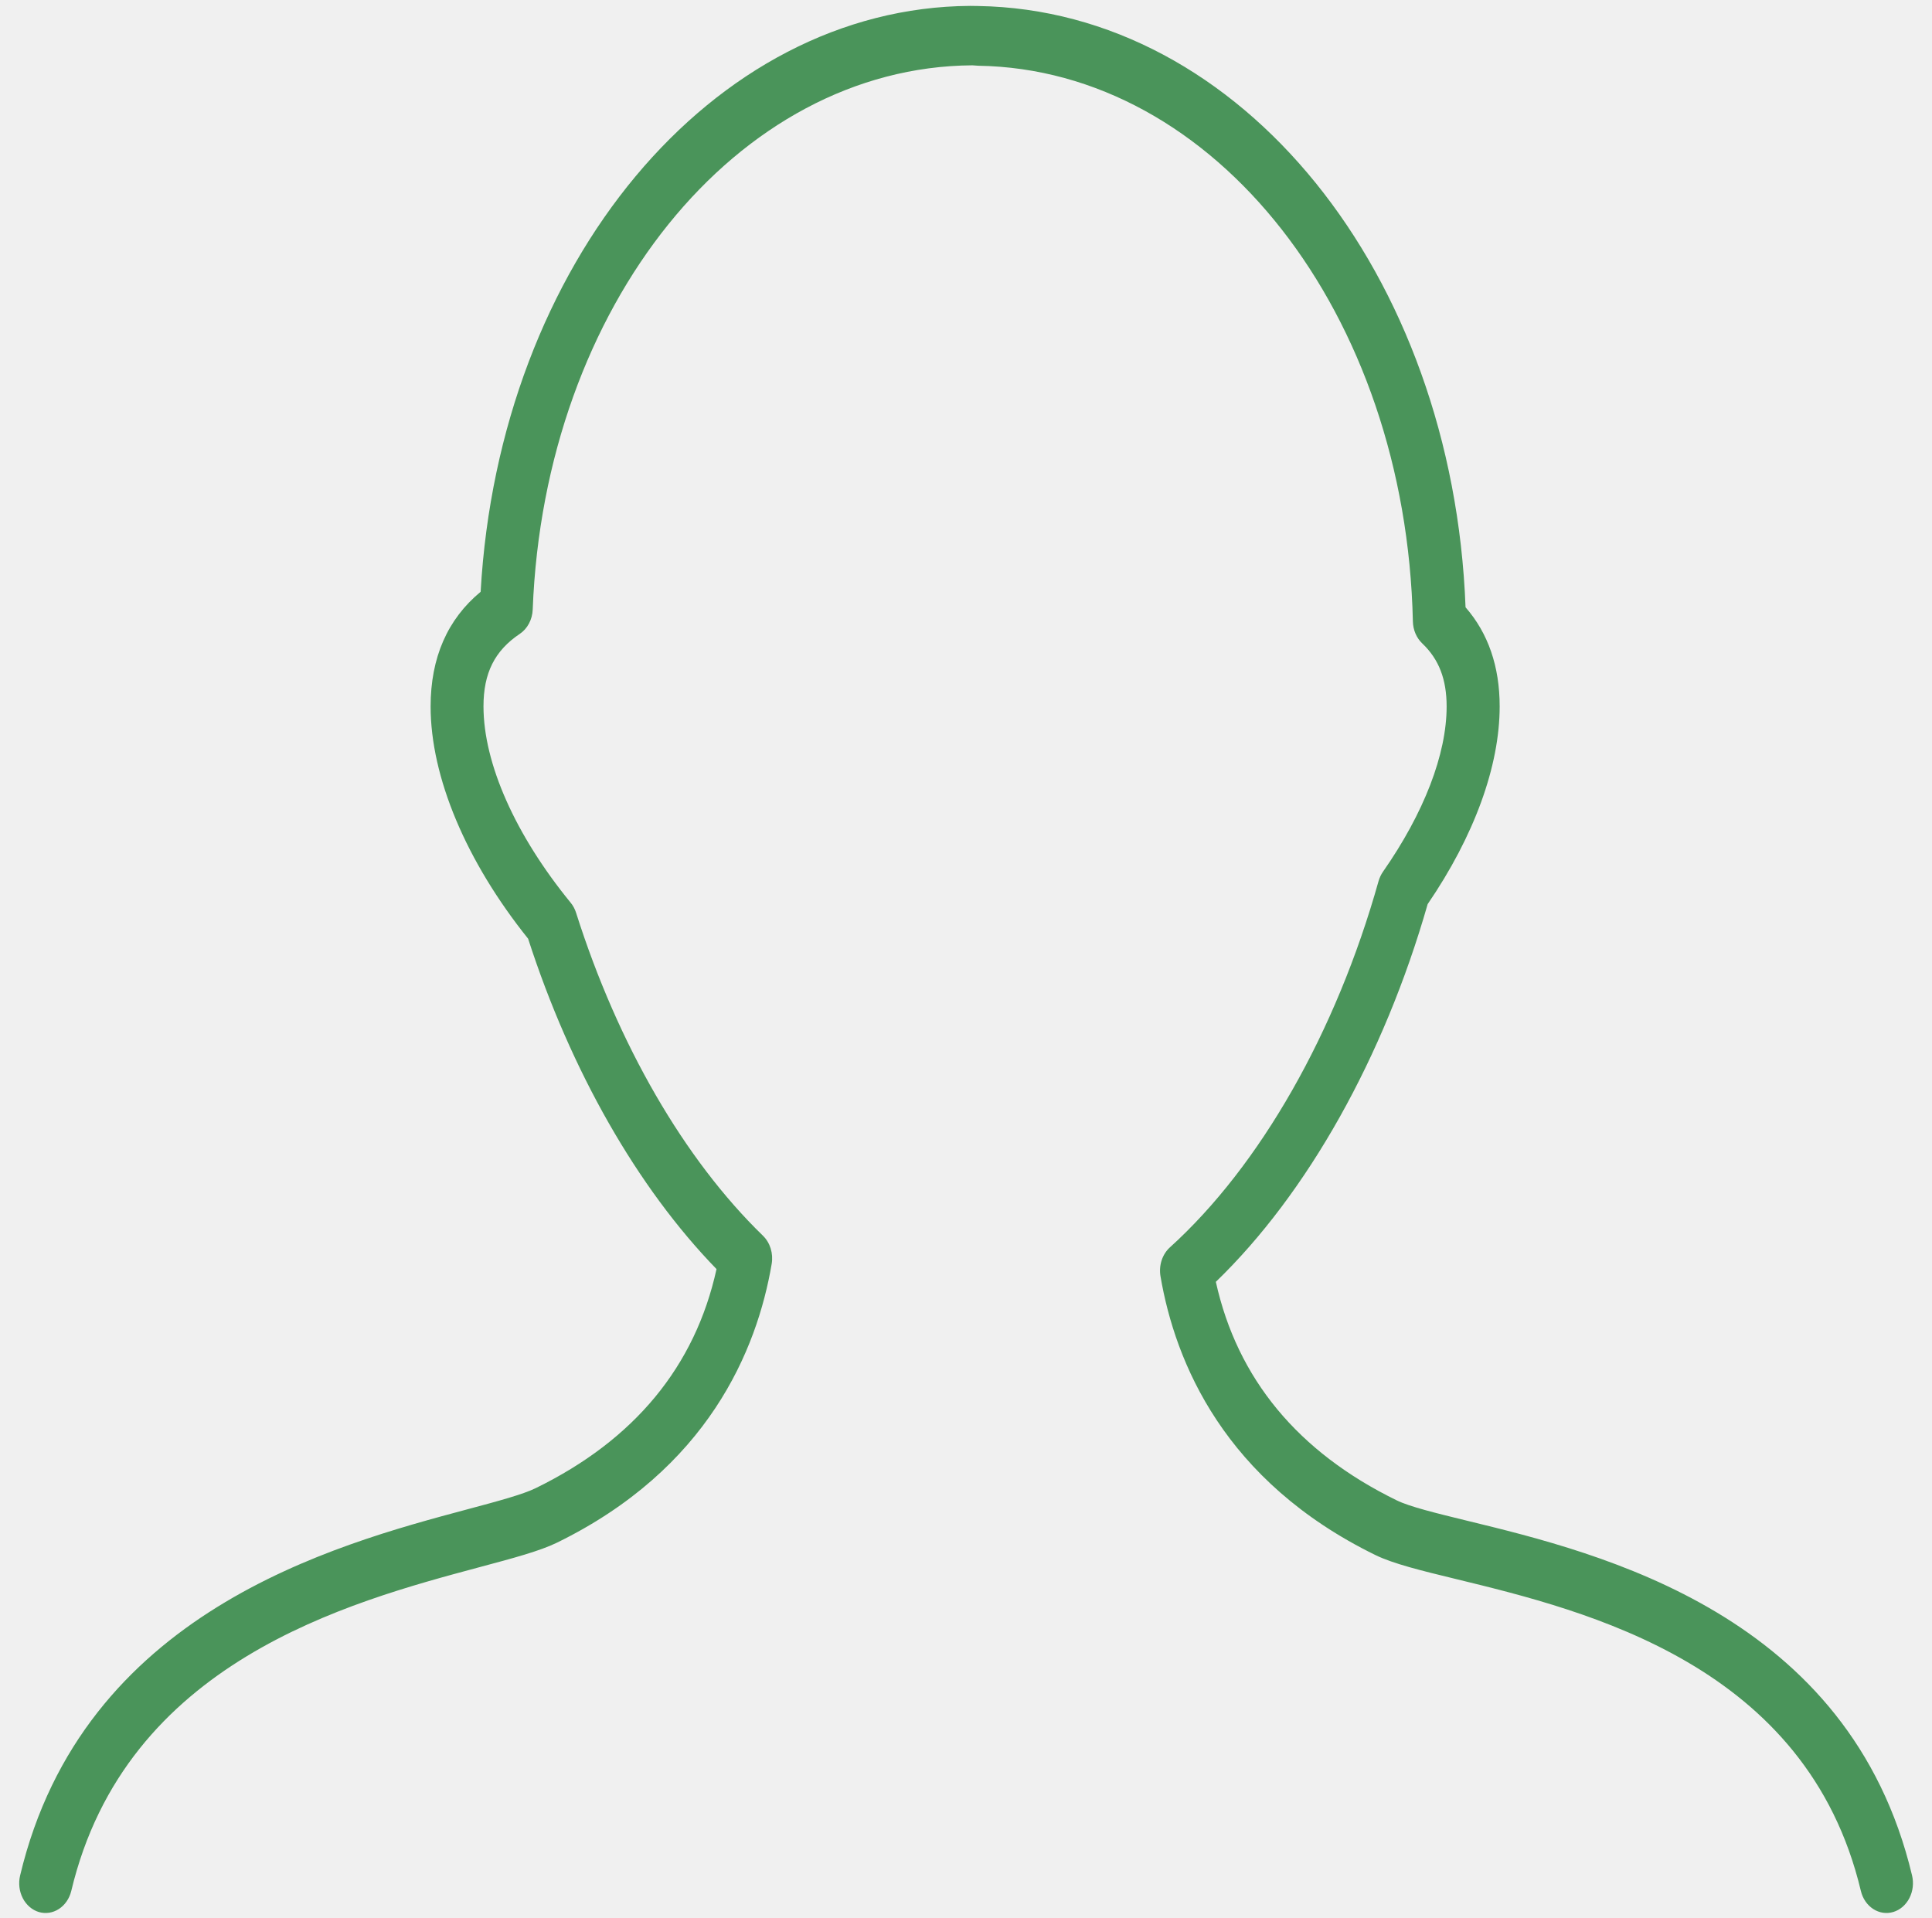
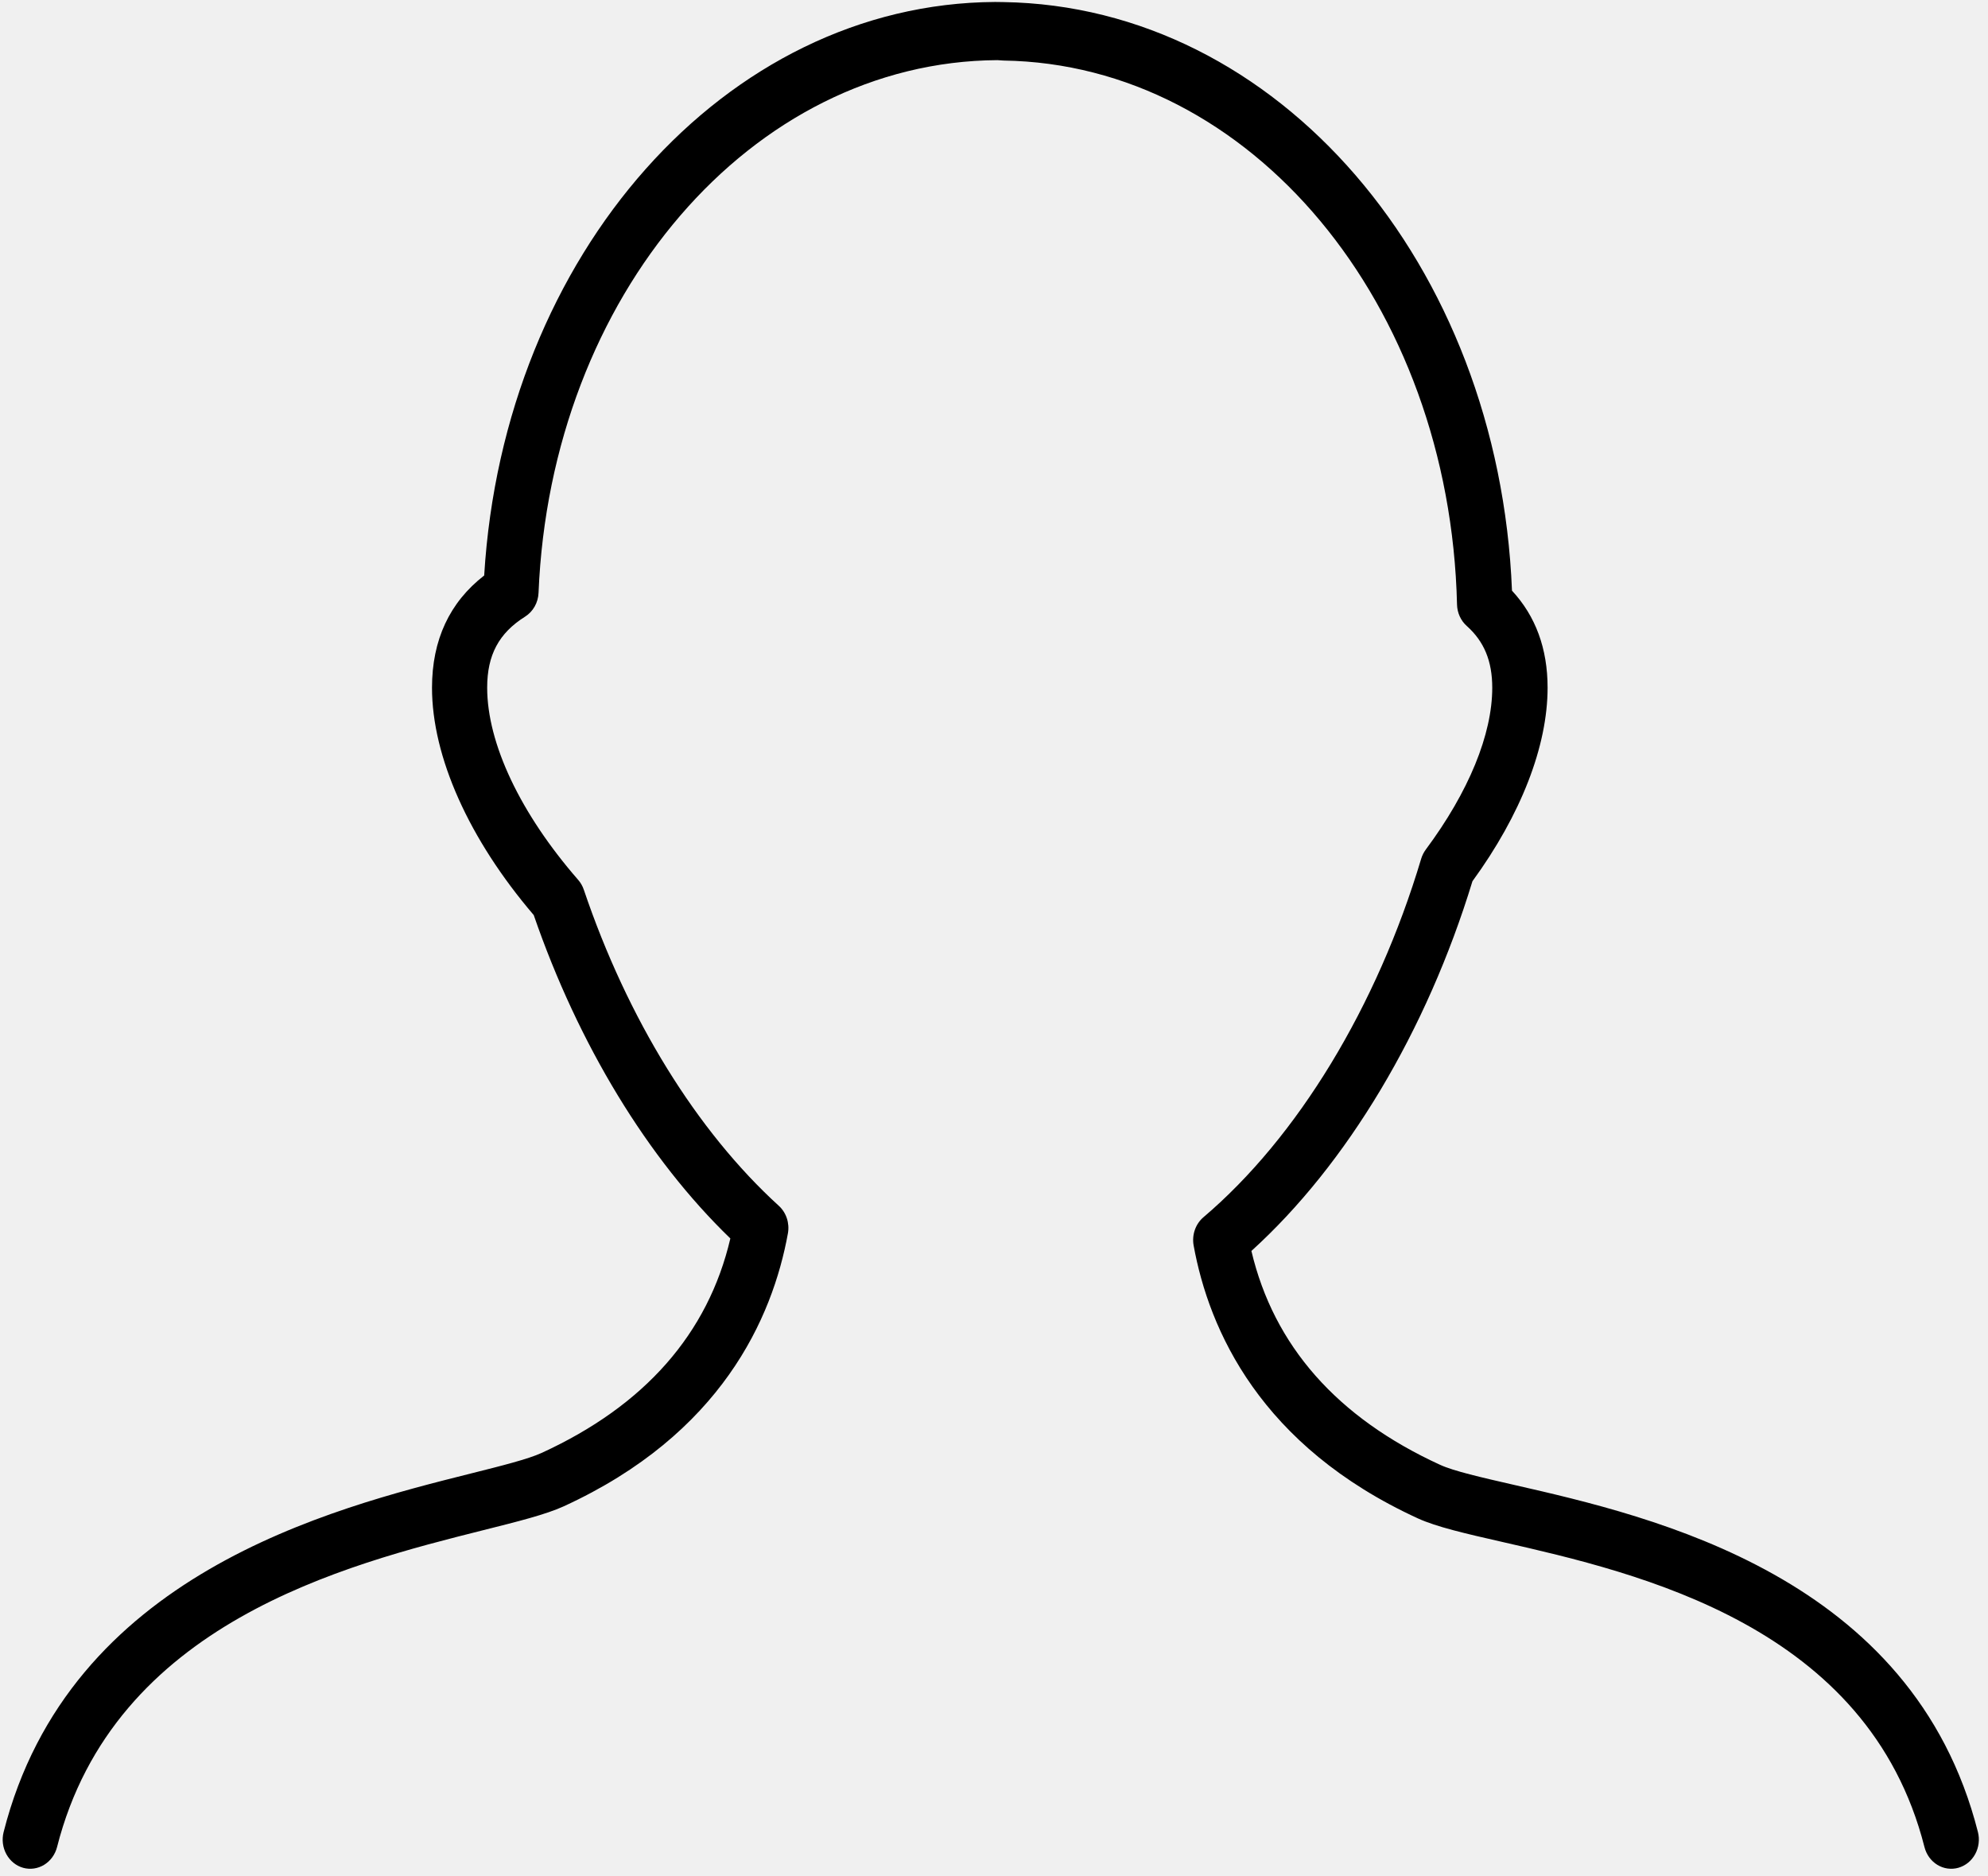
- <svg xmlns="http://www.w3.org/2000/svg" width="138" height="137" viewBox="0 0 138 137" fill="none">
-   <g clip-path="url(#clip0_139_1460)">
-     <path d="M2.775 136.58C3.26 136.722 3.775 136.643 4.208 136.361C4.642 136.079 4.959 135.616 5.091 135.072C8.99 118.71 24.832 114.47 34.301 111.932C36.674 111.298 38.547 110.795 39.766 110.204C50.552 104.937 54.068 96.464 55.12 90.282C55.182 89.914 55.157 89.534 55.048 89.181C54.938 88.827 54.747 88.513 54.495 88.268C48.879 82.814 44.141 74.627 41.151 65.209C41.066 64.939 40.934 64.691 40.761 64.481C36.806 59.644 34.535 54.531 34.535 50.456C34.535 48.076 35.334 46.48 37.132 45.275C37.401 45.094 37.626 44.84 37.786 44.537C37.947 44.234 38.038 43.89 38.051 43.538C38.888 21.849 52.618 4.776 69.459 4.666L69.864 4.695C86.789 4.959 100.432 22.398 100.92 44.393C100.927 44.694 100.991 44.99 101.107 45.261C101.223 45.531 101.389 45.771 101.594 45.965C102.779 47.093 103.331 48.523 103.331 50.465C103.331 53.875 101.715 58.069 98.786 62.267C98.646 62.469 98.539 62.697 98.468 62.94C95.44 73.737 90.006 83.27 83.564 89.103C83.297 89.345 83.094 89.664 82.975 90.026C82.857 90.388 82.828 90.78 82.891 91.159C83.943 97.337 87.459 105.805 98.245 111.081C99.52 111.702 101.499 112.188 104.008 112.796C113.383 115.079 129.07 118.906 132.919 135.072C132.983 135.342 133.095 135.596 133.246 135.817C133.398 136.039 133.587 136.225 133.802 136.364C134.017 136.504 134.255 136.594 134.502 136.631C134.748 136.667 134.999 136.648 135.239 136.575C135.479 136.503 135.704 136.377 135.901 136.207C136.098 136.036 136.263 135.824 136.387 135.582C136.511 135.339 136.592 135.072 136.624 134.795C136.656 134.517 136.639 134.235 136.575 133.965C132.128 115.287 114.355 110.957 104.811 108.633C102.597 108.092 100.686 107.628 99.755 107.168C92.715 103.728 88.378 98.487 86.846 91.564C93.382 85.25 98.85 75.508 101.976 64.583C105.295 59.729 107.119 54.731 107.119 50.461C107.119 47.612 106.302 45.236 104.682 43.38C103.781 19.52 88.647 0.731 69.864 0.429L69.3 0.421C50.858 0.531 35.659 18.826 34.331 42.273C31.962 44.232 30.758 46.978 30.758 50.465C30.758 55.502 33.29 61.526 37.722 67.052C40.784 76.517 45.529 84.832 51.18 90.653C49.655 97.601 45.314 102.859 38.259 106.304C37.347 106.751 35.531 107.24 33.426 107.802C23.81 110.374 5.917 115.164 1.436 133.974C1.306 134.519 1.375 135.1 1.626 135.589C1.877 136.077 2.291 136.434 2.775 136.58Z" fill="#4A945A" />
-   </g>
-   <defs>
-     <clipPath id="clip0_139_1460">
-       <rect width="136.244" height="136.244" fill="white" transform="translate(0.883057 0.407959)" />
-     </clipPath>
-   </defs>
+ <svg xmlns="http://www.w3.org/2000/svg" width="124" height="117" viewBox="0 0 124 117" fill="none">
+   <path d="M1.446 116.496C1.888 116.618 2.357 116.55 2.752 116.309C3.147 116.068 3.436 115.673 3.557 115.208C7.109 101.224 21.545 97.599 30.174 95.43C32.336 94.888 34.043 94.459 35.154 93.953C44.982 89.451 48.186 82.21 49.145 76.926C49.202 76.612 49.179 76.287 49.079 75.985C48.979 75.683 48.806 75.414 48.576 75.205C43.458 70.543 39.14 63.546 36.416 55.496C36.339 55.266 36.218 55.054 36.06 54.874C32.457 50.74 30.387 46.37 30.387 42.888C30.387 40.853 31.115 39.489 32.753 38.459C32.999 38.304 33.204 38.087 33.35 37.828C33.496 37.569 33.579 37.276 33.591 36.974C34.353 18.437 46.865 3.845 62.212 3.751L62.581 3.776C78.003 4.002 90.436 18.907 90.881 37.706C90.887 37.963 90.945 38.215 91.051 38.447C91.157 38.678 91.308 38.883 91.495 39.048C92.574 40.013 93.078 41.235 93.078 42.895C93.078 45.81 91.605 49.394 88.936 52.982C88.808 53.155 88.71 53.349 88.646 53.557C85.887 62.785 80.935 70.933 75.065 75.918C74.822 76.126 74.636 76.398 74.528 76.708C74.42 77.017 74.394 77.352 74.451 77.676C75.41 82.956 78.614 90.194 88.442 94.703C89.605 95.234 91.408 95.649 93.695 96.169C102.237 98.12 116.532 101.391 120.039 115.208C120.098 115.439 120.2 115.655 120.338 115.845C120.476 116.034 120.648 116.193 120.844 116.312C121.04 116.432 121.257 116.509 121.482 116.54C121.706 116.571 121.935 116.555 122.153 116.493C122.372 116.43 122.577 116.323 122.757 116.178C122.936 116.032 123.087 115.85 123.2 115.643C123.313 115.436 123.386 115.207 123.415 114.97C123.445 114.733 123.43 114.493 123.371 114.262C119.319 98.298 103.124 94.597 94.426 92.61C92.409 92.148 90.667 91.751 89.819 91.358C83.404 88.418 79.452 83.939 78.055 78.022C84.011 72.625 88.994 64.299 91.843 54.962C94.867 50.813 96.53 46.541 96.53 42.891C96.53 40.457 95.785 38.426 94.309 36.84C93.488 16.447 79.697 0.388 62.581 0.13L62.067 0.123C45.262 0.217 31.412 15.854 30.201 35.893C28.042 37.567 26.946 39.914 26.946 42.895C26.946 47.2 29.253 52.349 33.291 57.072C36.081 65.162 40.406 72.268 45.555 77.243C44.165 83.182 40.209 87.676 33.781 90.62C32.95 91.002 31.294 91.42 29.377 91.9C20.614 94.098 4.309 98.192 0.225 114.269C0.107 114.735 0.17 115.232 0.399 115.649C0.628 116.067 1.004 116.372 1.446 116.496Z" fill="black" />
</svg>
